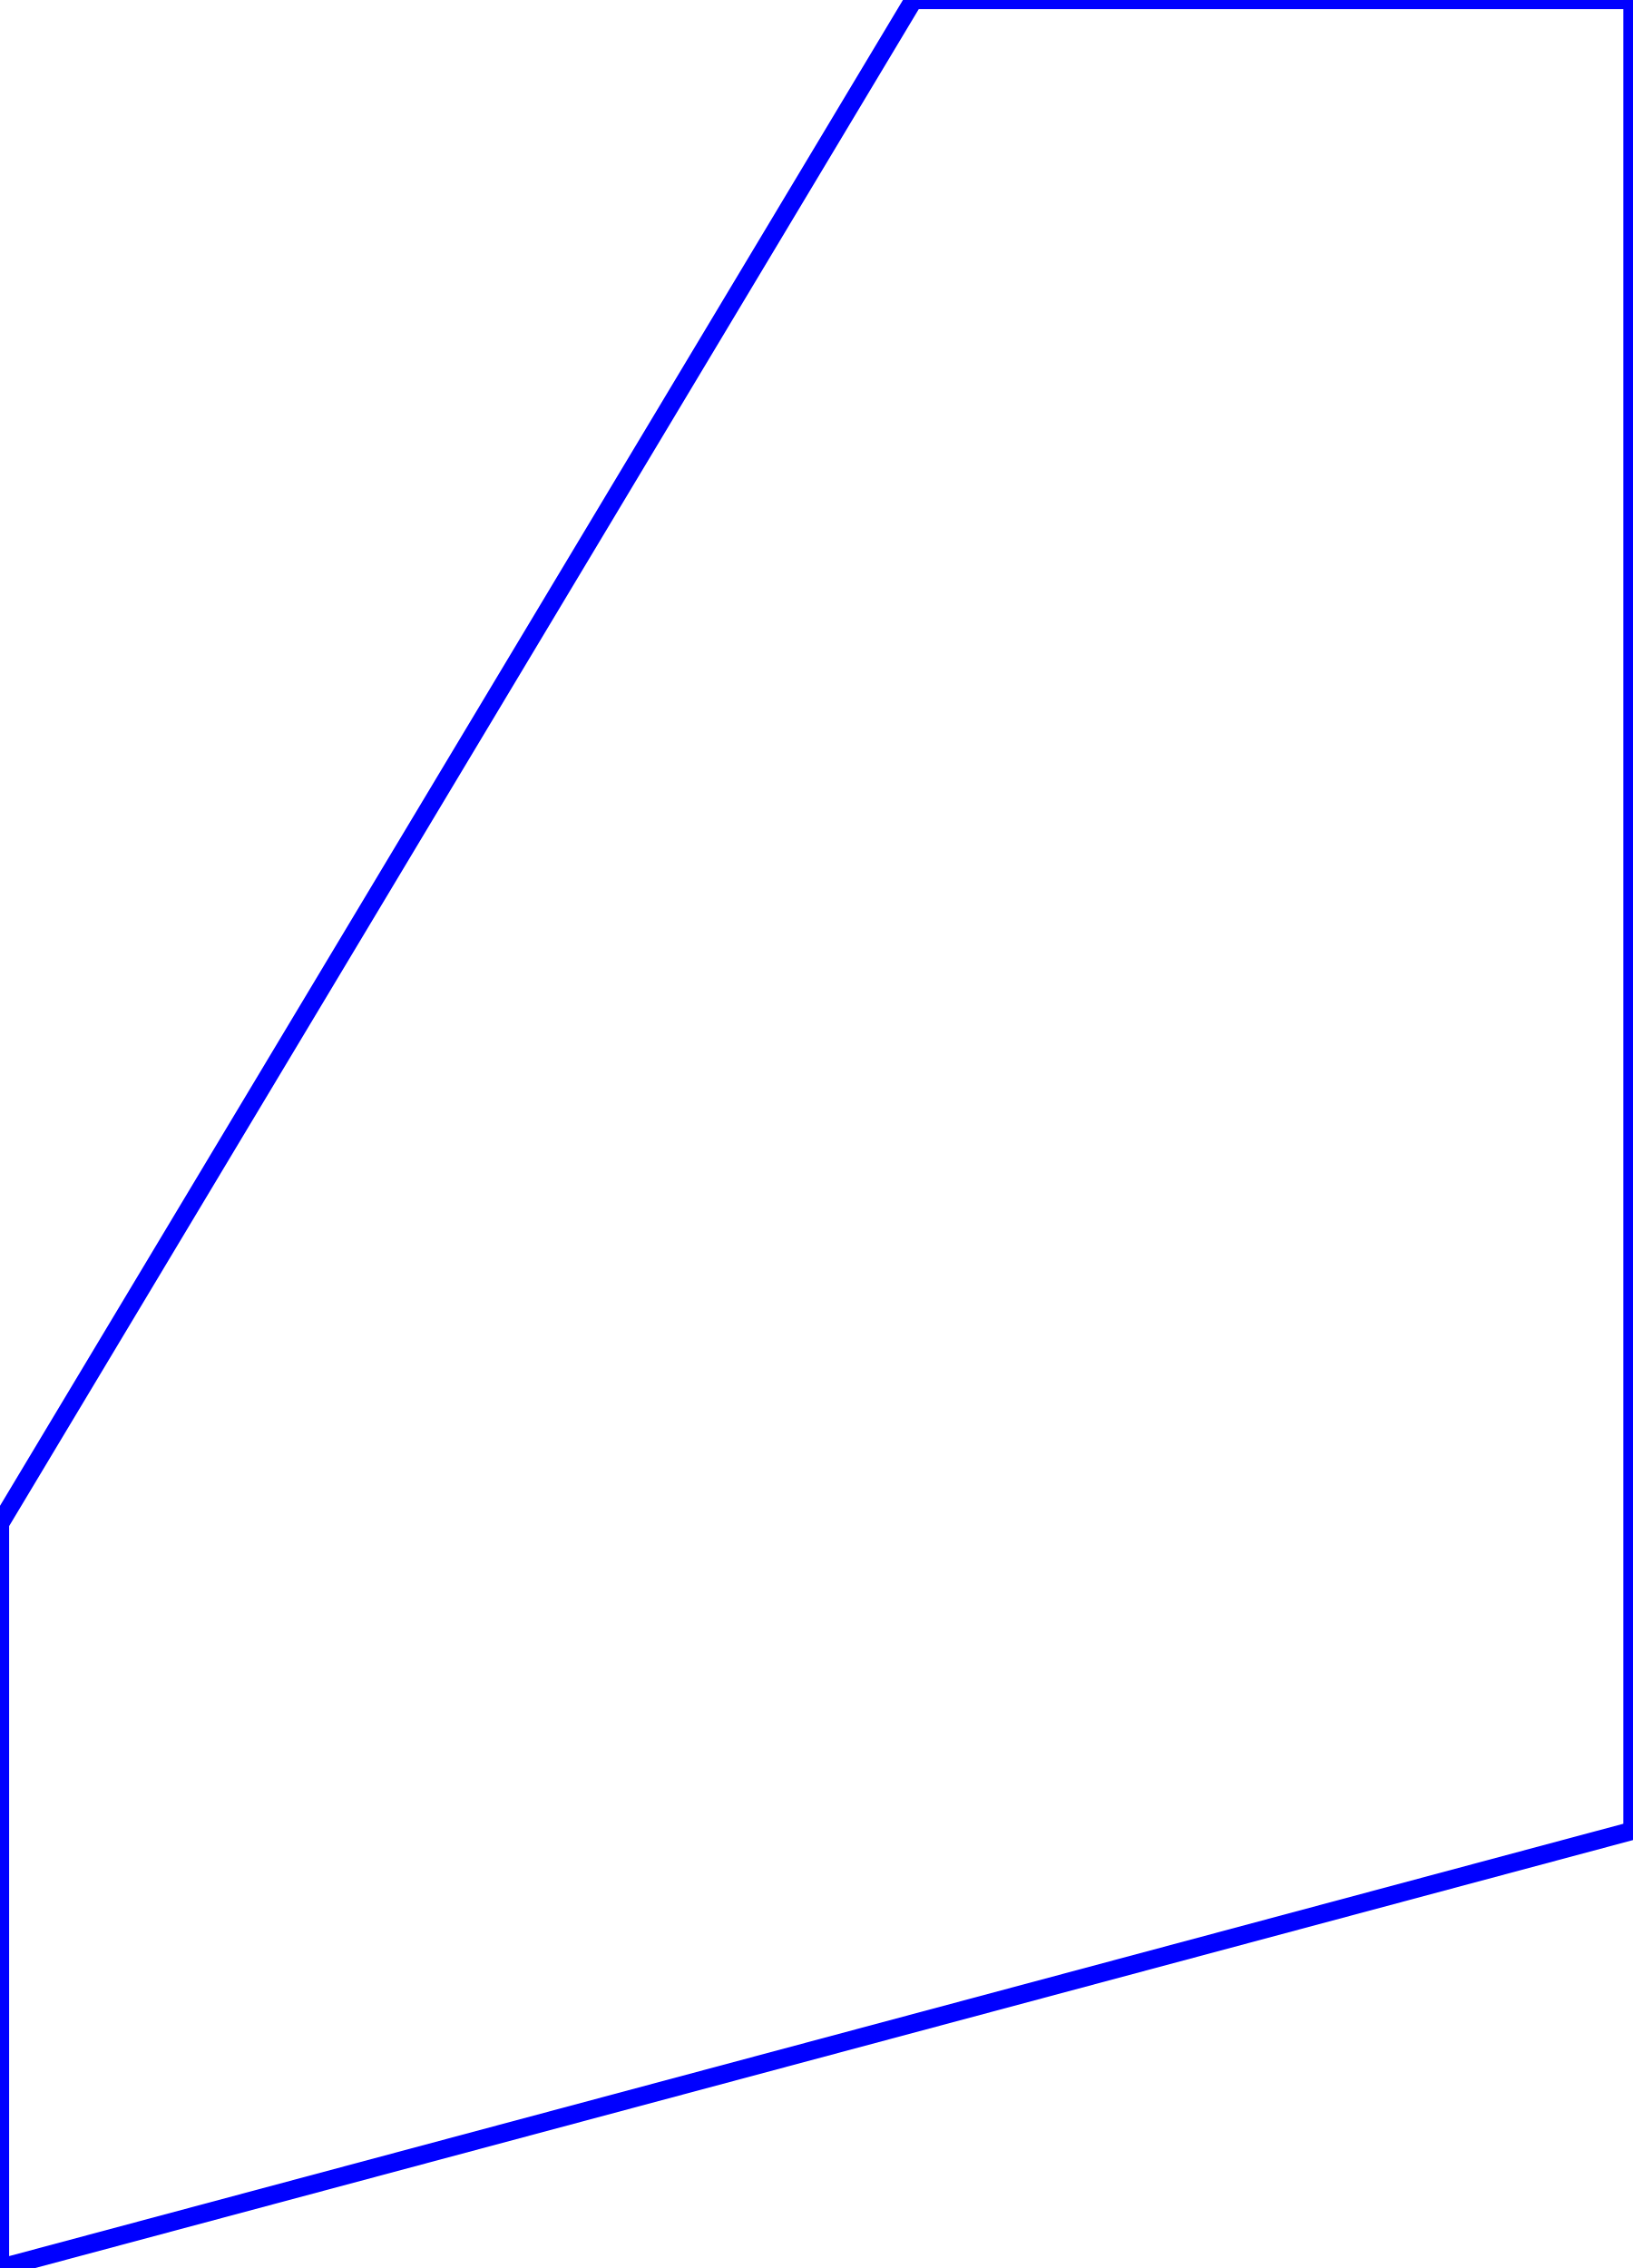
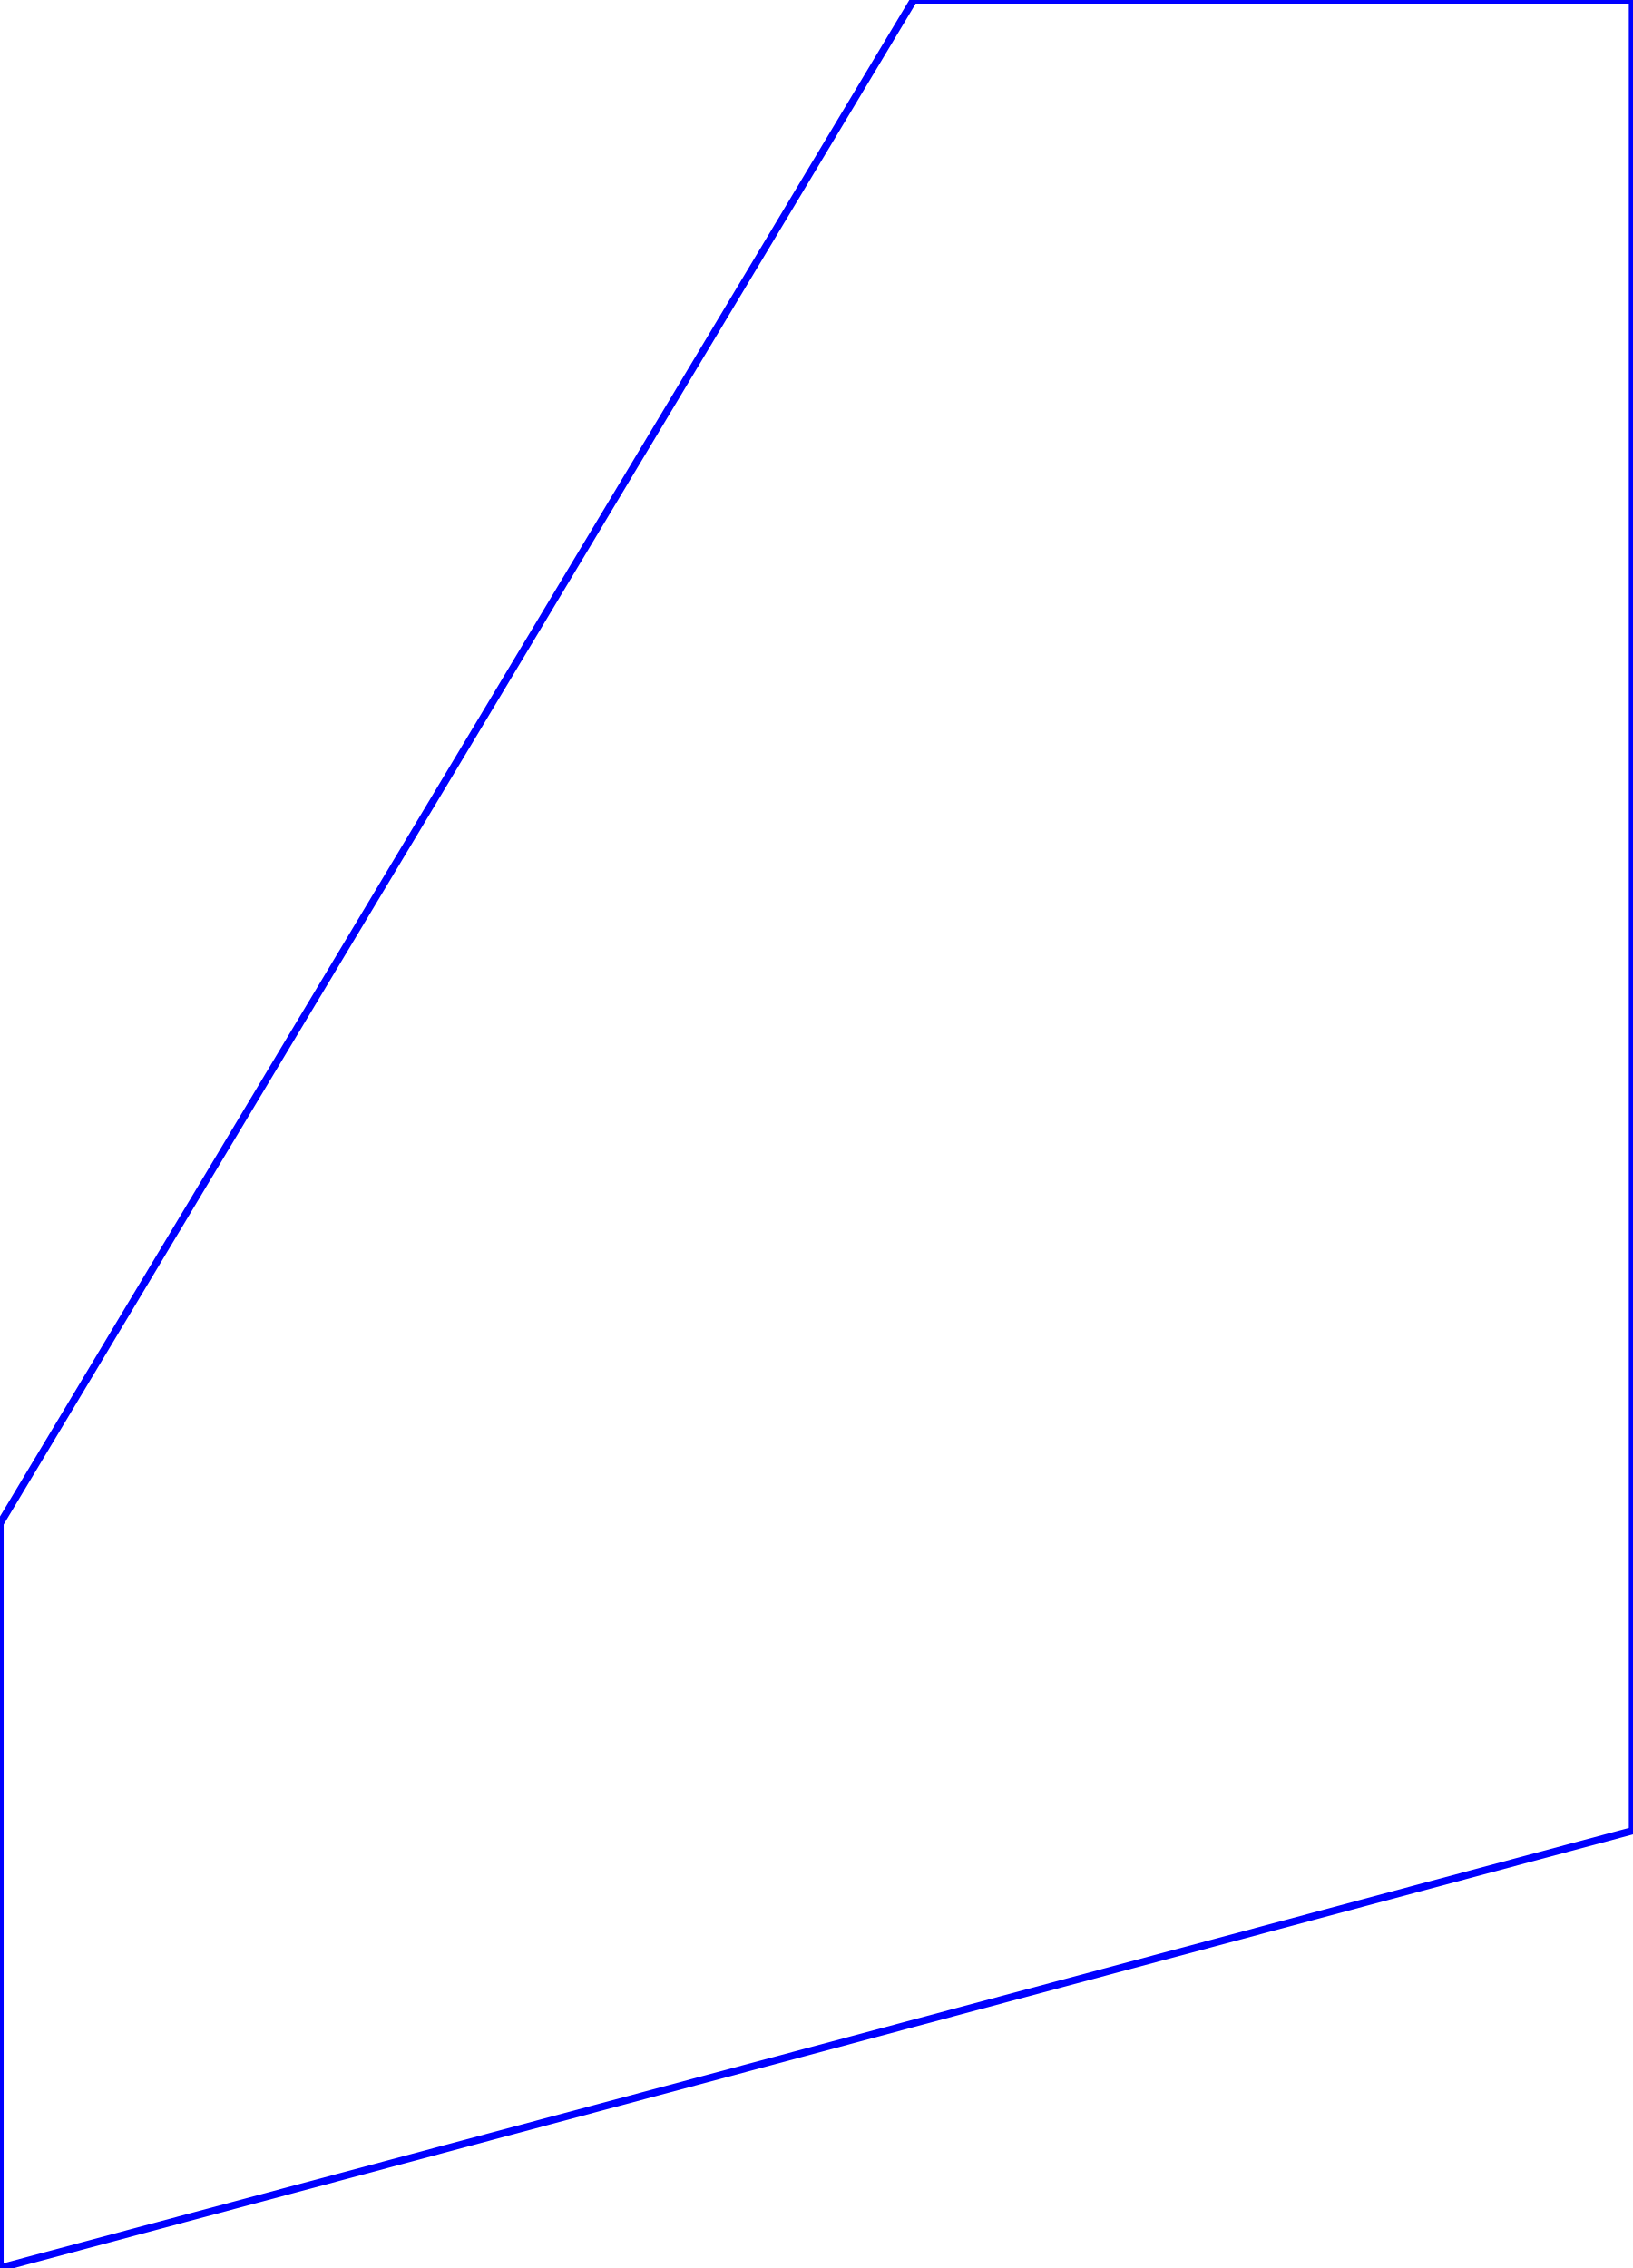
- <svg xmlns="http://www.w3.org/2000/svg" width="4.469in" height="6.209in" viewBox="0 0 4.469 6.209" version="1.1">
-   <path id="face0-cut" style="fill:none;stroke:#0000FF;stroke-width:.05;stroke-miterlimit:4;stroke-dasharray:none;stroke-linejoin:round;stroke-linecap:round" d="M 1.64893795267742e-07,4.171 L 8.9466991542303e-14,6.209 L 4.469,5.012 L 4.469,1.2499412833030802e-13 L 2.501,8.9466991542303e-14 L 1.64893795267742e-07,4.171 " />
+ <svg xmlns="http://www.w3.org/2000/svg" width="4.469in" height="6.209in" viewBox="0 0 4.469 6.209" version="1.1" id="svg2">
+   <defs id="defs12" />
+   <path id="face0-cut" style="fill:none;stroke:#0000FF;stroke-width:0.02;stroke-miterlimit:4;stroke-dasharray:none;stroke-linejoin:round;stroke-linecap:round" d="M 1.64893795267742e-07,4.171 L 8.9466991542303e-14,6.209 L 4.469,5.012 L 4.469,1.2499412833030802e-13 L 2.501,8.9466991542303e-14 L 1.64893795267742e-07,4.171 " />
  <path id="face0-interior" style="fill:none;stroke:#FF0000;stroke-width:.05;stroke-miterlimit:4;stroke-dasharray:none;stroke-linejoin:round;stroke-linecap:round" d="M 1.64893795267742e-07,4.171 M 8.9466991542303e-14,6.209 M 4.469,5.012 M 4.469,1.2499412833030802e-13 M 2.501,8.9466991542303e-14 " />
-   <path id="face0-interior" style="fill:none;stroke:#00FF00;stroke-width:.05;stroke-miterlimit:4;stroke-dasharray:none;stroke-linejoin:round;stroke-linecap:round" d="M 1.64893795267742e-07,4.171 M 8.9466991542303e-14,6.209 M 4.469,5.012 M 4.469,1.2499412833030802e-13 M 2.501,8.9466991542303e-14 " />
+   <path id="path8" style="fill:none;stroke:#00FF00;stroke-width:.05;stroke-miterlimit:4;stroke-dasharray:none;stroke-linejoin:round;stroke-linecap:round" d="M 1.64893795267742e-07,4.171 M 8.9466991542303e-14,6.209 M 4.469,5.012 M 4.469,1.2499412833030802e-13 M 2.501,8.9466991542303e-14 " />
</svg>
